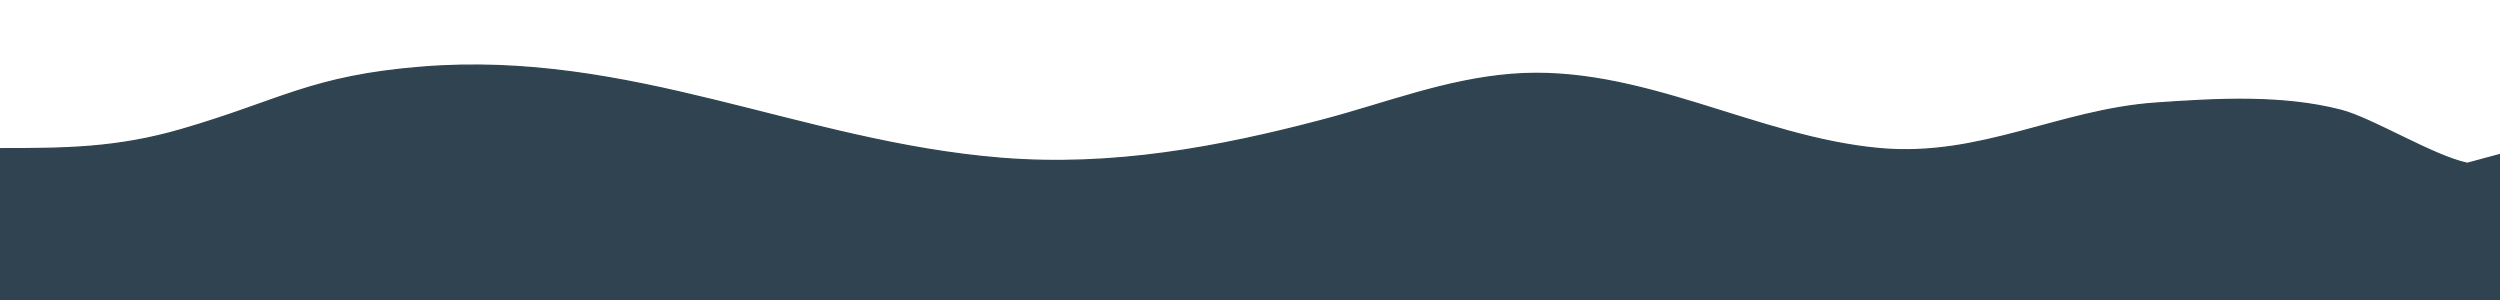
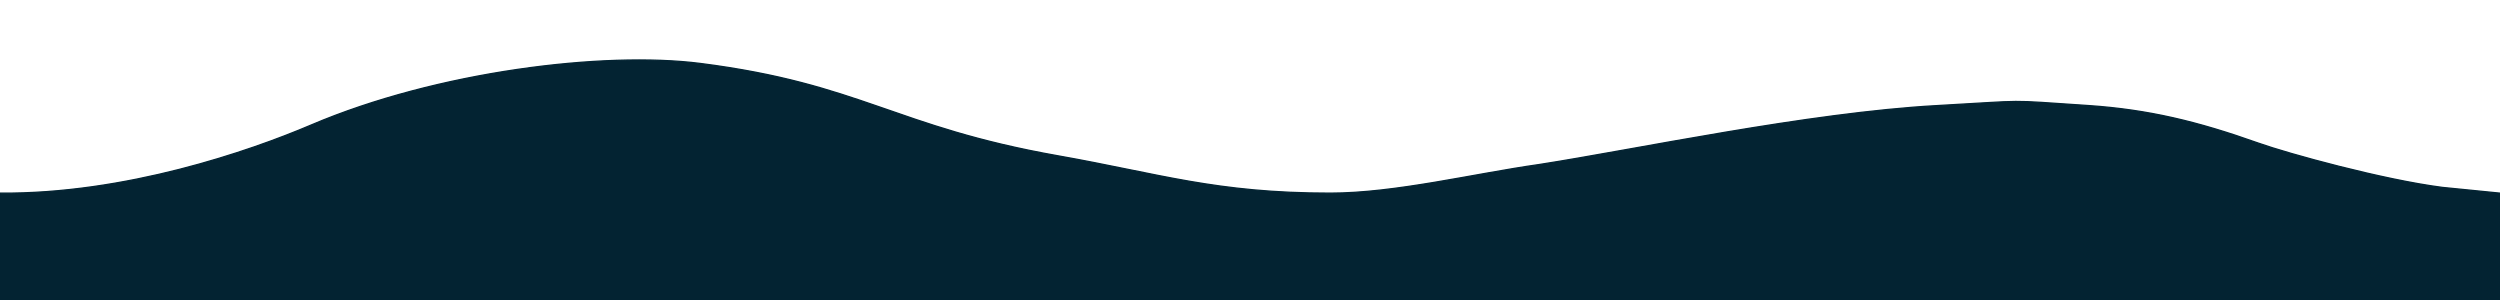
- <svg xmlns="http://www.w3.org/2000/svg" id="enzkb8OWi291" viewBox="0 0 1920 230" shape-rendering="geometricPrecision" text-rendering="geometricPrecision">
-   <path d="M-0.861,1074.091v-103.659c0,0,0,0,0-0v-12.144c50.772,0,89.762-.304,139.437-14.732c76.201-22.134,99.178-40.997,184.495-47.88c160.944-12.986,290.93,57.542,445.071,69.979c84.999,6.858,166.04-8.018,247.261-29.465c48.341-12.765,93.826-30.897,144.553-34.99c98.924-7.982,187.732,48.668,283.4,57.088c76.972,6.775,137.086-29.738,211.123-34.99c47.402-3.362,97.595-6.15,142.651,5.525c23.971,6.211,70.673,35.187,96.909,40.701l25.1-6.777v111.345h-1920Z" transform="translate(.859931-844.0907)" fill="#2f4450" stroke="#2f4450" />
+ <svg xmlns="http://www.w3.org/2000/svg" id="e2p4ifABhlm1" viewBox="0 0 1920 230" shape-rendering="geometricPrecision" text-rendering="geometricPrecision">
+   <path d="M-0.861,1074.091v-81.664c0,0,0,0,0,0v0c96.205.803,191.343-32.031,238.932-52.307c96.653-41.18,224.871-56.785,299.107-47.279c123.609,15.827,148.708,48.642,274.525,70.915c78.181,13.841,121.11,28.671,209.016,28.671c49.998,0,110.007-14.83,160.584-21.995c73.106-11.34,206.389-39.791,305.605-45.252c72.114-3.969,49.799-4.454,116.529,0c45.632,3.149,83.225,12.141,129.995,28.781c23.213,8.259,95.921,28.209,141.505,34.062l44.201,4.403v81.664h-1920Z" transform="translate(.86054-844.0907)" fill="#032332" stroke="#032332" />
</svg>
